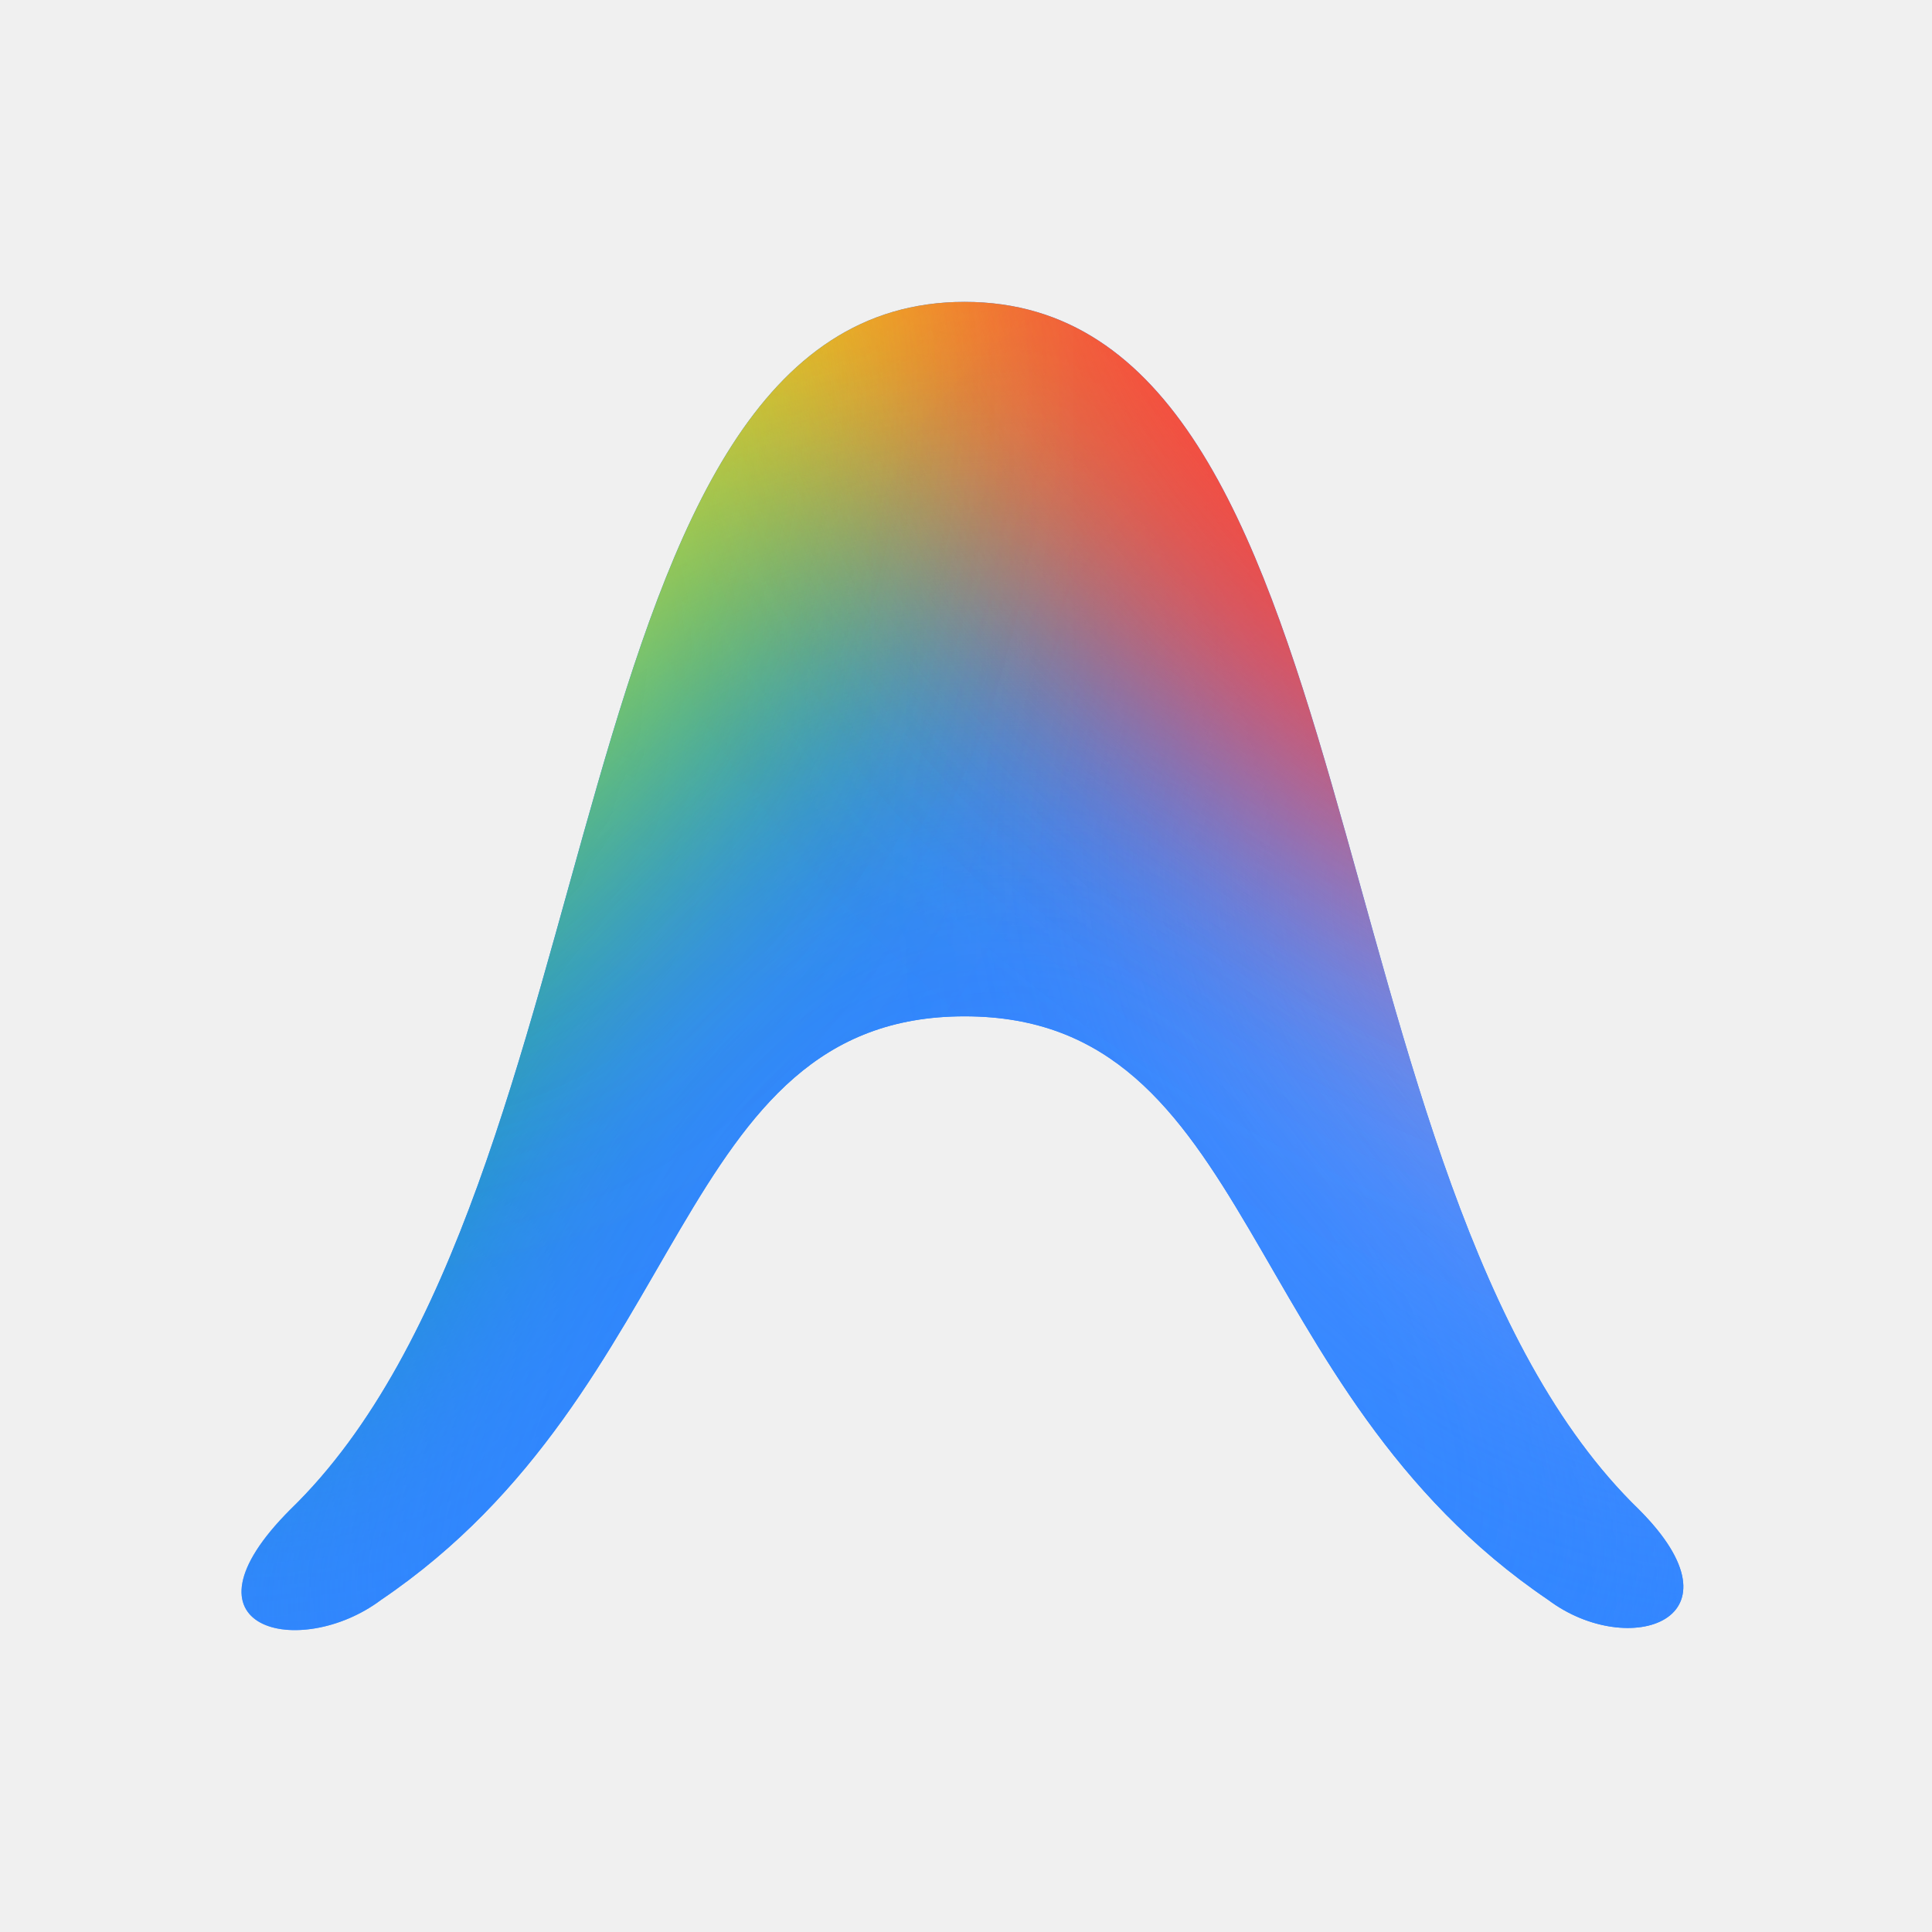
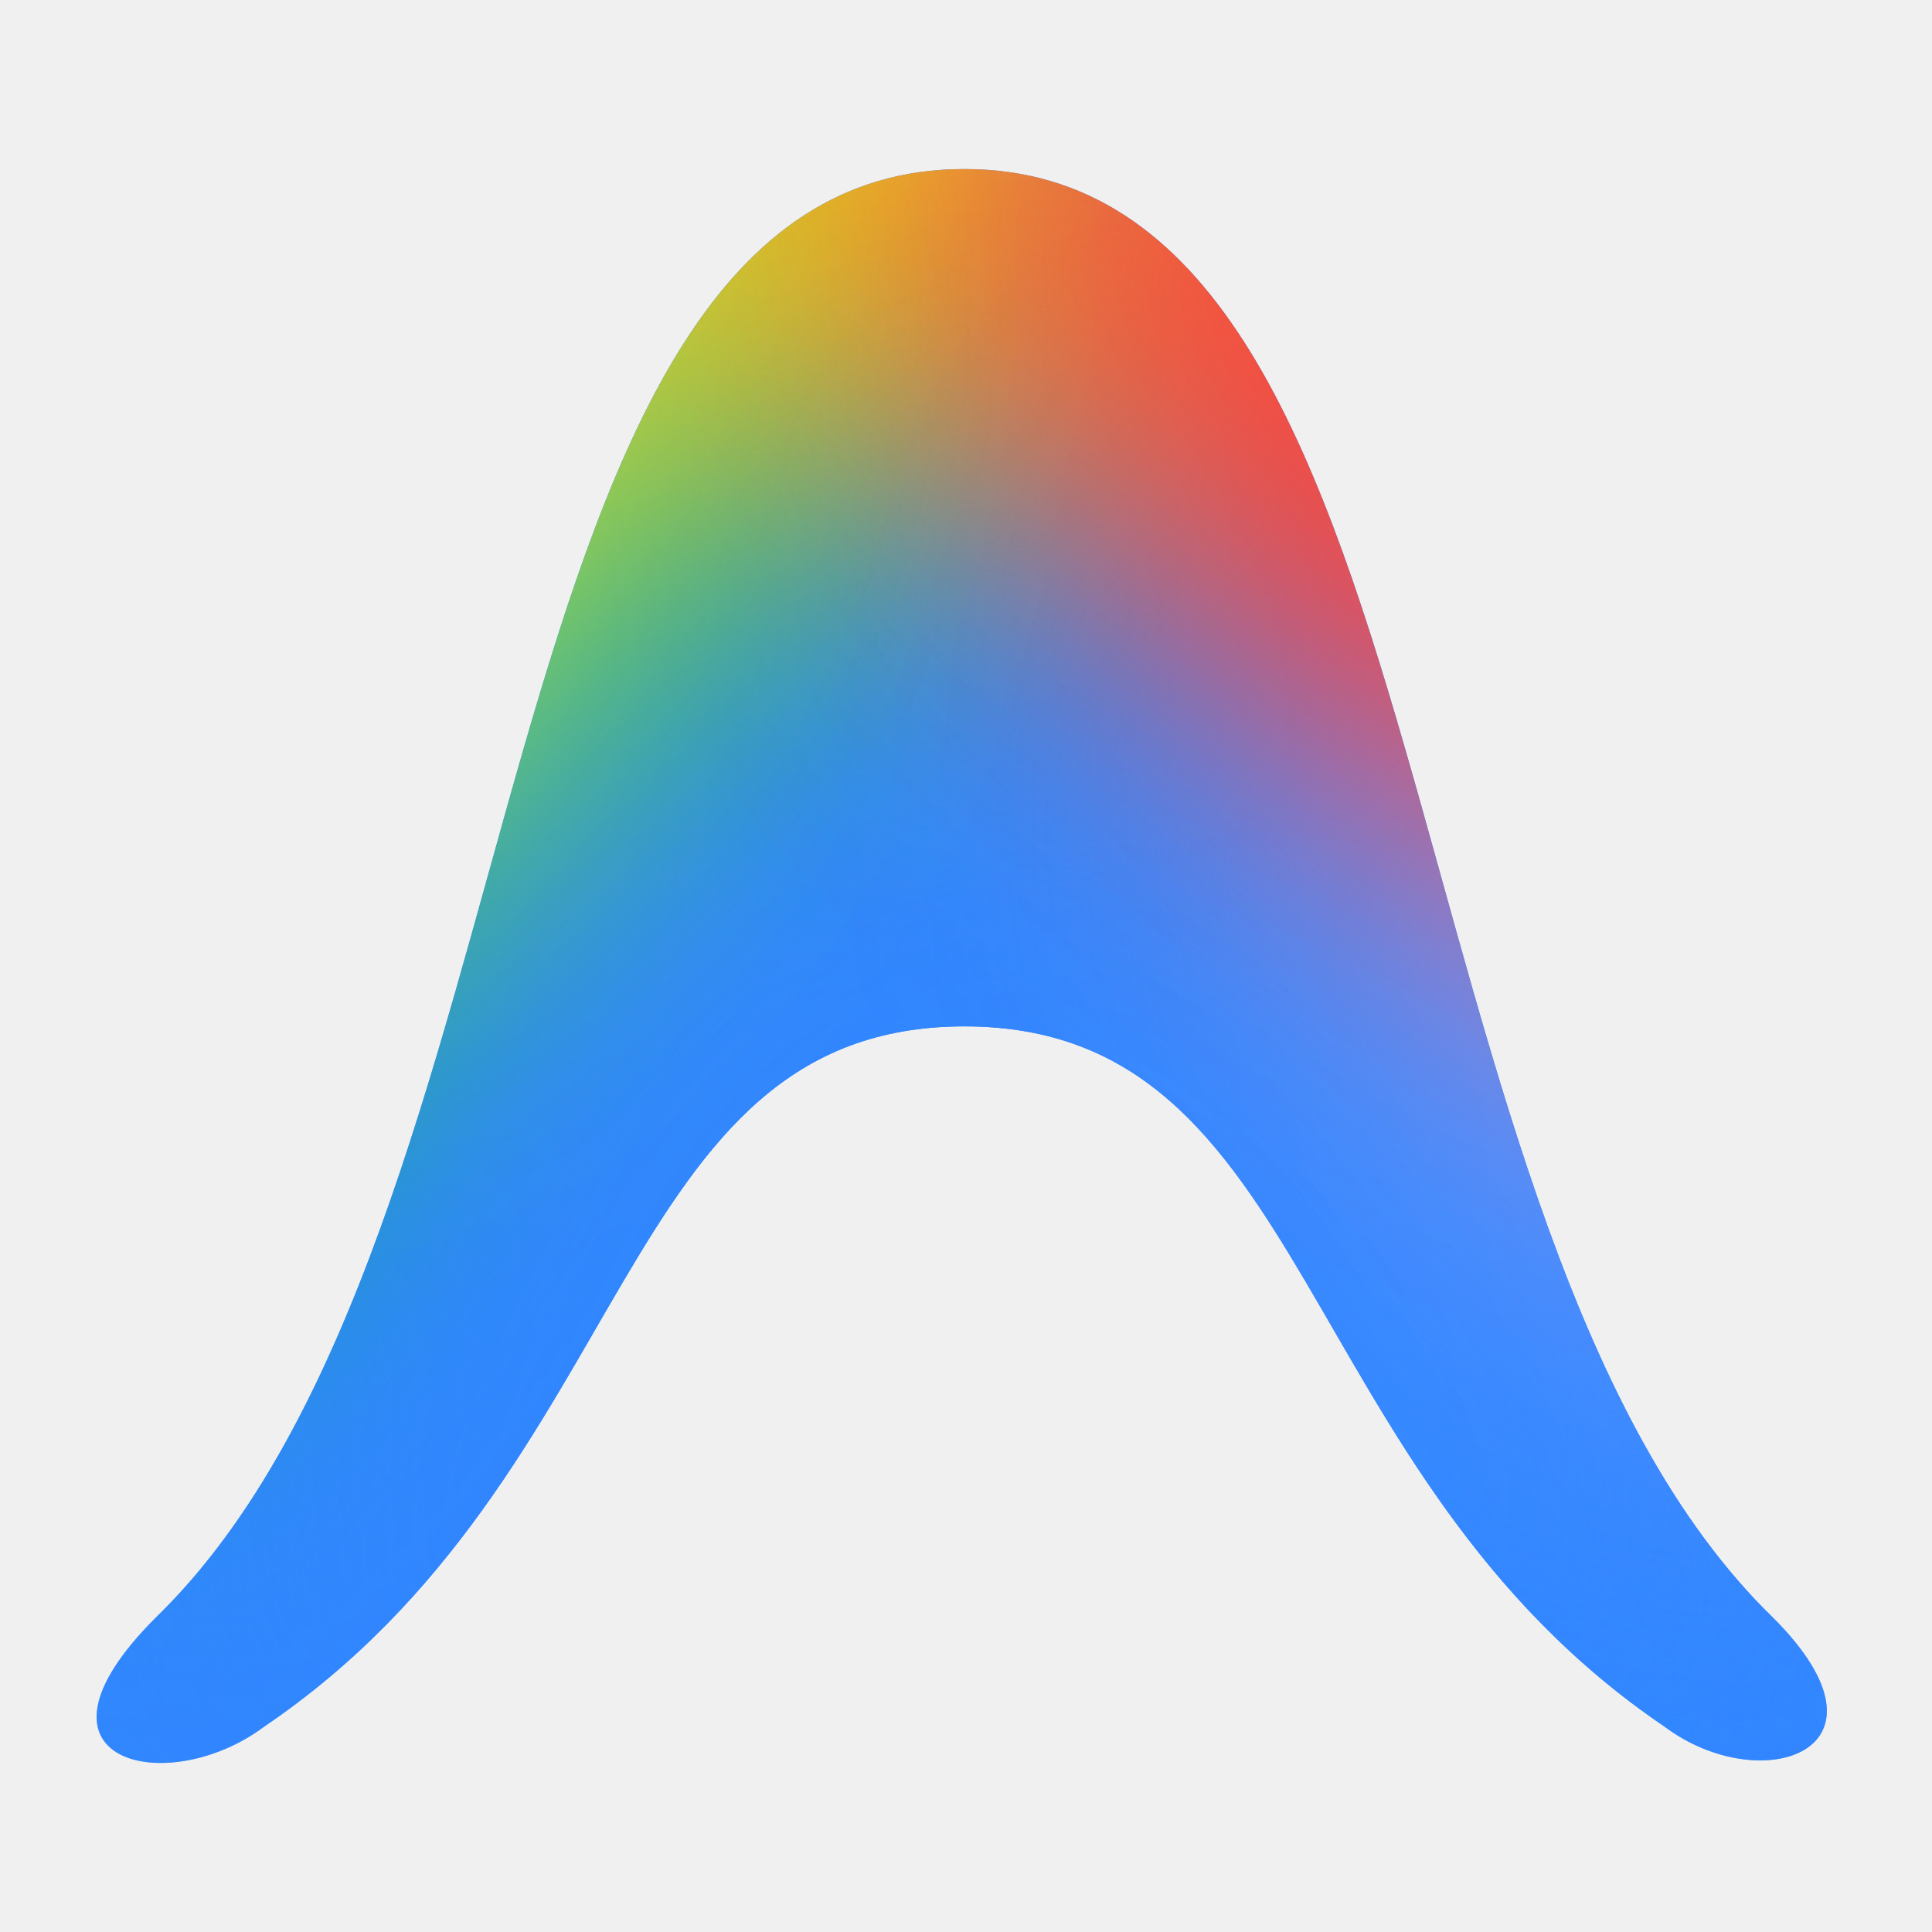
- <svg xmlns="http://www.w3.org/2000/svg" width="180" height="180" viewBox="0 0 180 180" fill="none">
+ <svg xmlns="http://www.w3.org/2000/svg" width="180" height="180" viewBox="15 15 150 150" fill="none">
  <path d="M144.248 149.062C151.748 154.688 162.998 150.938 152.685 140.625C121.748 110.625 128.31 28.125 89.873 28.125C51.435 28.125 57.998 110.625 27.06 140.625C15.81 151.875 27.998 154.688 35.498 149.062C64.56 129.375 62.685 94.688 89.873 94.688C117.06 94.688 115.185 129.375 144.248 149.062Z" fill="#3186FF" />
  <mask id="mask0_6001_409" style="mask-type:alpha" maskUnits="userSpaceOnUse" x="22" y="28" width="136" height="125">
    <path d="M144.248 149.062C151.748 154.688 162.998 150.938 152.685 140.625C121.748 110.625 128.31 28.125 89.873 28.125C51.435 28.125 57.998 110.625 27.06 140.625C15.81 151.875 27.998 154.688 35.498 149.062C64.56 129.375 62.685 94.688 89.873 94.688C117.06 94.688 115.185 129.375 144.248 149.062Z" fill="white" />
  </mask>
  <g mask="url(#mask0_6001_409)">
    <g filter="url(#filter0_f_6001_409)">
      <ellipse cx="36.623" cy="43.087" rx="36.623" ry="43.087" transform="matrix(-0.112784 0.99362 -0.99362 -0.112781 106.557 -26.4847)" fill="#FFE432" />
    </g>
    <g filter="url(#filter1_f_6001_409)">
      <ellipse cx="155.163" cy="54.929" rx="47.412" ry="48.454" transform="rotate(76.9243 155.163 54.9292)" fill="#FC413D" />
    </g>
    <g filter="url(#filter2_f_6001_409)">
      <ellipse cx="14.601" cy="65.442" rx="49.551" ry="64.192" transform="rotate(74.1257 14.6006 65.4425)" fill="#00B95C" />
    </g>
    <g filter="url(#filter3_f_6001_409)">
      <ellipse cx="14.601" cy="65.442" rx="49.551" ry="64.192" transform="rotate(74.1257 14.6006 65.4425)" fill="#00B95C" />
    </g>
    <g filter="url(#filter4_f_6001_409)">
      <ellipse cx="18.123" cy="67.414" rx="48.568" ry="53.469" transform="rotate(45.6065 18.1226 67.414)" fill="#00B95C" />
    </g>
    <g filter="url(#filter5_f_6001_409)">
      <ellipse cx="121.837" cy="166.945" rx="46.636" ry="44.908" transform="rotate(76.9243 121.837 166.945)" fill="#3186FF" />
    </g>
    <g filter="url(#filter6_f_6001_409)">
      <ellipse cx="53.946" cy="56.9" rx="53.946" ry="56.9" transform="matrix(-0.409539 0.912293 -0.912294 -0.409537 162.811 -25.895)" fill="#FBBC04" />
    </g>
    <g filter="url(#filter7_f_6001_409)">
      <path d="M4.216 239.063C-25.323 227.467 25.158 132.061 37.711 100.085C50.263 68.11 84.385 51.589 113.924 63.185C143.463 74.781 178.474 138.65 165.921 170.626C153.368 202.601 33.754 250.659 4.216 239.063Z" fill="#3186FF" />
    </g>
    <g filter="url(#filter8_f_6001_409)">
      <path d="M183.197 120.315C175.289 129.545 154.652 124.839 137.102 109.803C119.553 94.767 111.738 75.096 119.646 65.866C127.554 56.636 148.191 61.342 165.74 76.378C183.289 91.414 191.105 111.085 183.197 120.315Z" fill="#749BFF" />
    </g>
    <g filter="url(#filter9_f_6001_409)">
      <ellipse cx="148.928" cy="36.725" rx="71.102" ry="44.199" transform="rotate(34.0763 148.928 36.7252)" fill="#FC413D" />
    </g>
    <g filter="url(#filter10_f_6001_409)">
      <ellipse cx="37.848" cy="46.035" rx="38.101" ry="22.157" transform="rotate(112.516 37.848 46.0346)" fill="#FFEE48" />
    </g>
  </g>
  <defs>
    <filter id="filter0_f_6001_409" x="4.096" y="-44.176" width="111.037" height="98.442" filterUnits="userSpaceOnUse" color-interpolation-filters="sRGB">
      <feGaussianBlur stdDeviation="6.252" />
    </filter>
    <filter id="filter1_f_6001_409" x="46.297" y="-53.001" width="217.731" height="215.86" filterUnits="userSpaceOnUse" color-interpolation-filters="sRGB">
      <feGaussianBlur stdDeviation="30.227" />
    </filter>
    <filter id="filter2_f_6001_409" x="-100.018" y="-36.756" width="229.238" height="204.397" filterUnits="userSpaceOnUse" color-interpolation-filters="sRGB">
      <feGaussianBlur stdDeviation="25.696" />
    </filter>
    <filter id="filter3_f_6001_409" x="-100.018" y="-36.756" width="229.238" height="204.397" filterUnits="userSpaceOnUse" color-interpolation-filters="sRGB">
      <feGaussianBlur stdDeviation="25.696" />
    </filter>
    <filter id="filter4_f_6001_409" x="-84.398" y="-35.003" width="205.042" height="204.834" filterUnits="userSpaceOnUse" color-interpolation-filters="sRGB">
      <feGaussianBlur stdDeviation="25.696" />
    </filter>
    <filter id="filter5_f_6001_409" x="27.991" y="71.549" width="187.691" height="190.791" filterUnits="userSpaceOnUse" color-interpolation-filters="sRGB">
      <feGaussianBlur stdDeviation="24.418" />
    </filter>
    <filter id="filter6_f_6001_409" x="-11.881" y="-98.709" width="201.38" height="197.45" filterUnits="userSpaceOnUse" color-interpolation-filters="sRGB">
      <feGaussianBlur stdDeviation="22.13" />
    </filter>
    <filter id="filter7_f_6001_409" x="-44.443" y="19.952" width="252.513" height="260.404" filterUnits="userSpaceOnUse" color-interpolation-filters="sRGB">
      <feGaussianBlur stdDeviation="19.763" />
    </filter>
    <filter id="filter8_f_6001_409" x="81.192" y="25.772" width="140.46" height="134.637" filterUnits="userSpaceOnUse" color-interpolation-filters="sRGB">
      <feGaussianBlur stdDeviation="17.684" />
    </filter>
    <filter id="filter9_f_6001_409" x="55.15" y="-47.253" width="187.555" height="167.957" filterUnits="userSpaceOnUse" color-interpolation-filters="sRGB">
      <feGaussianBlur stdDeviation="14.937" />
    </filter>
    <filter id="filter10_f_6001_409" x="-24.263" y="-27.151" width="124.223" height="146.372" filterUnits="userSpaceOnUse" color-interpolation-filters="sRGB">
      <feGaussianBlur stdDeviation="18.486" />
    </filter>
  </defs>
</svg>
